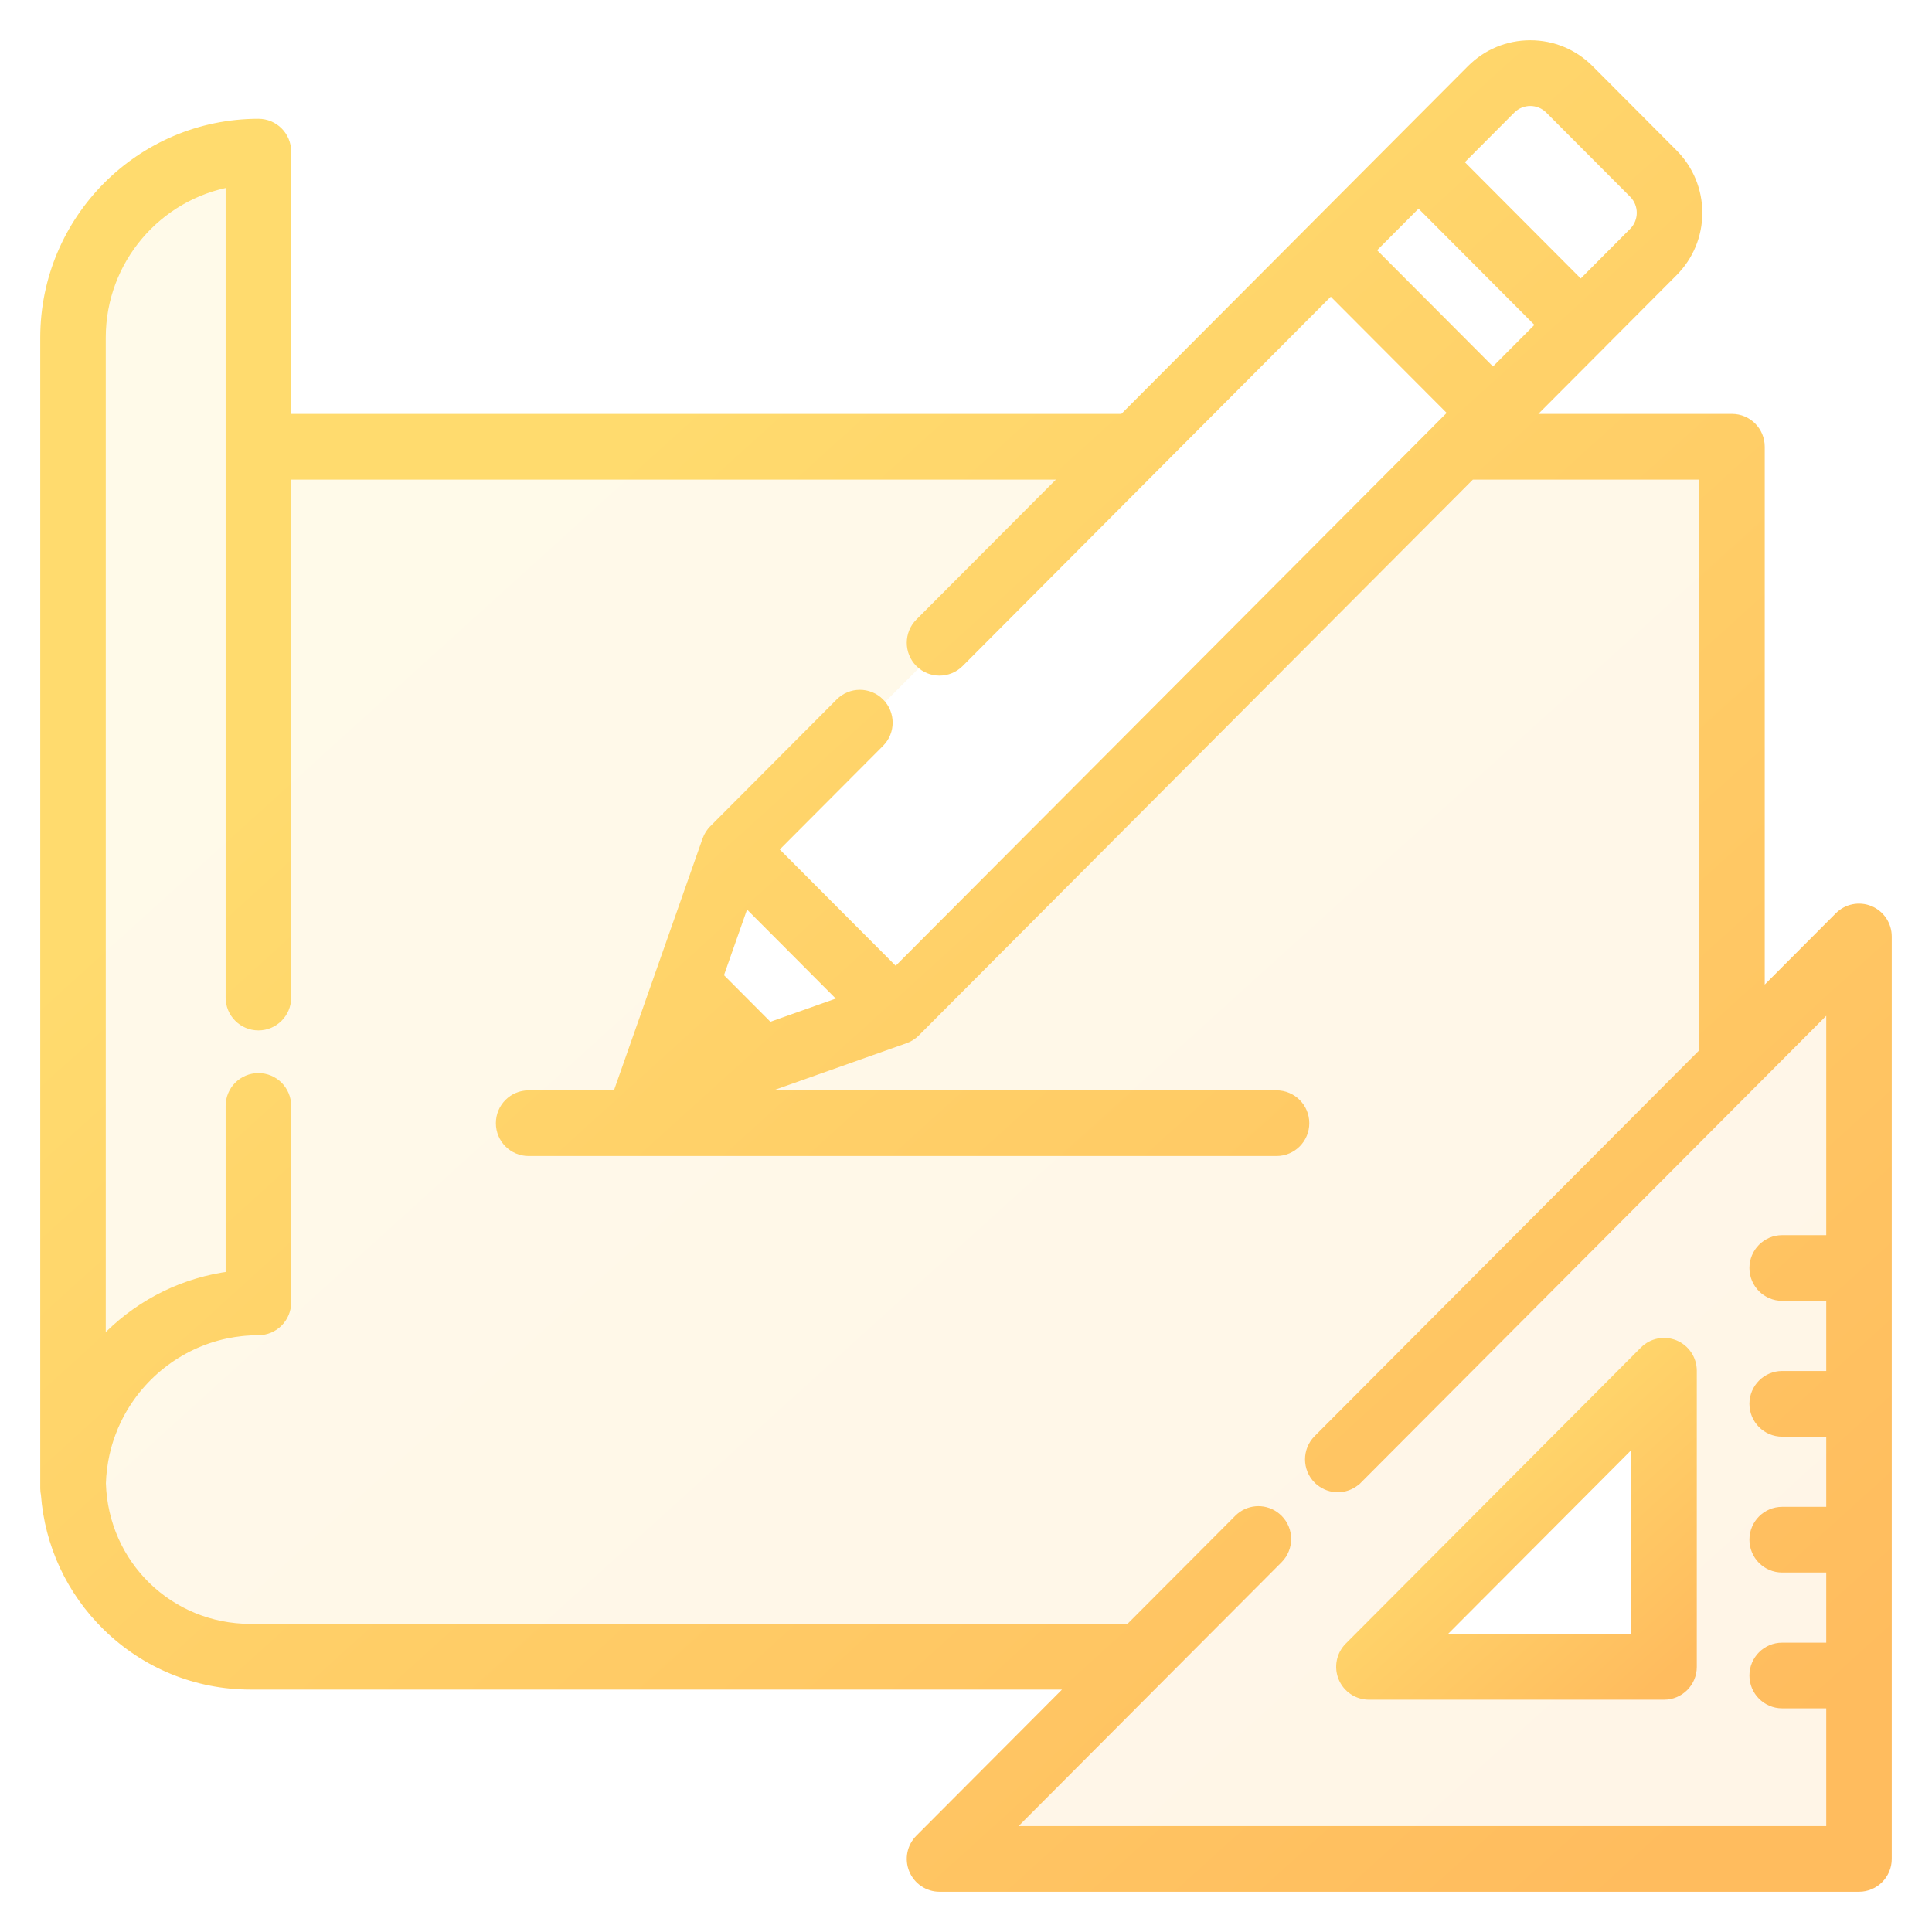
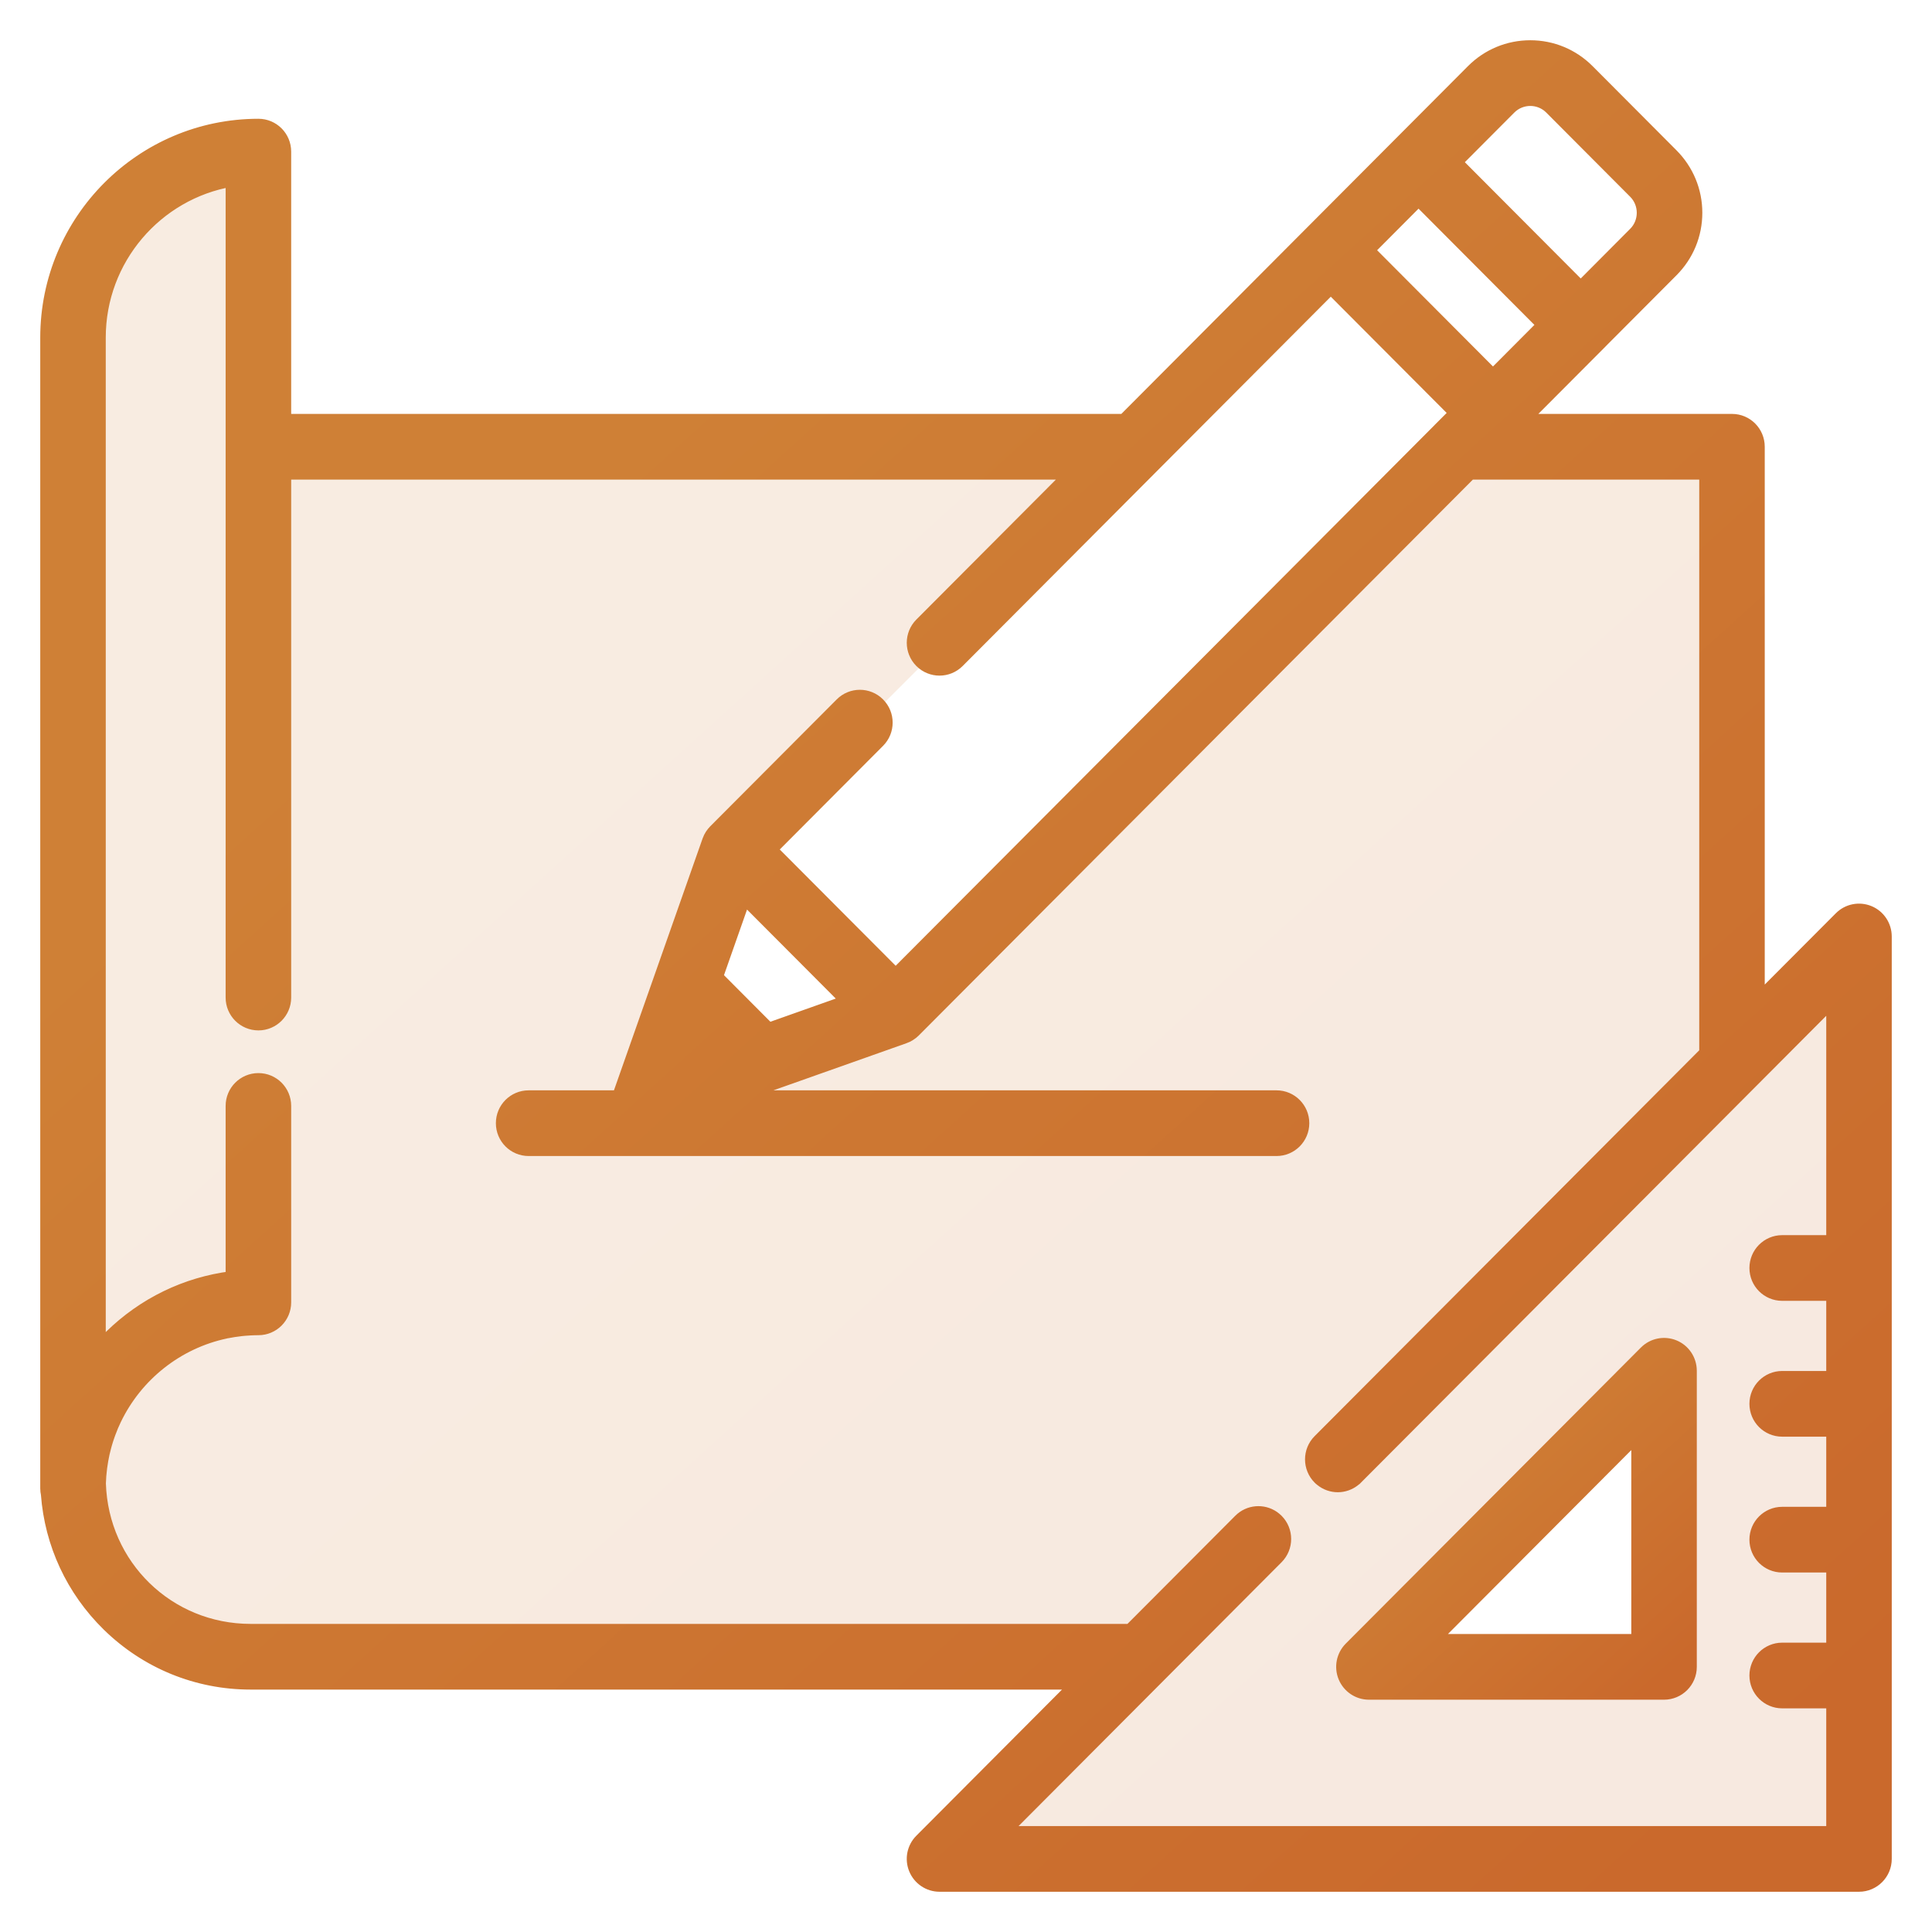
<svg xmlns="http://www.w3.org/2000/svg" width="42" height="42" viewBox="0 0 42 42" fill="none">
  <path opacity="0.15" fill-rule="evenodd" clip-rule="evenodd" d="M40.638 19.814C40.418 19.723 40.166 19.773 39.998 19.942L38.239 21.706V9.712C38.239 9.386 37.977 9.123 37.652 9.123H33.141L34.779 7.48L34.779 7.479L36.357 5.896C36.695 5.557 36.882 5.106 36.882 4.626C36.882 4.147 36.695 3.696 36.357 3.356L34.533 1.526C34.195 1.187 33.745 1 33.267 1C32.789 1 32.339 1.187 32.001 1.526L30.422 3.11L28.515 5.023L24.429 9.123H6.205V3.296C6.205 2.97 5.942 2.707 5.618 2.707C3.071 2.707 1 4.785 1 7.339V32.356C1 32.399 1.005 32.442 1.014 32.483C1.095 33.566 1.562 34.573 2.344 35.338C3.179 36.155 4.281 36.605 5.447 36.605H23.388L20.009 39.995C19.841 40.163 19.791 40.416 19.882 40.636C19.973 40.856 20.187 41 20.424 41H40.413C40.737 41 41 40.736 41 40.411V20.358C41 20.12 40.857 19.905 40.638 19.814ZM32.831 2.359C33.072 2.118 33.463 2.118 33.703 2.359L35.527 4.189C35.767 4.43 35.767 4.822 35.527 5.063L34.364 6.231L31.668 3.526L32.831 2.359ZM30.838 4.359L33.533 7.063L32.456 8.144L29.761 5.44L30.838 4.359ZM18.397 21.76L16.715 22.356L15.595 21.232L16.188 19.544L18.397 21.76ZM35.829 30.171L30.171 35.829C30.108 35.892 30.152 36 30.241 36H36V30.241C36 30.152 35.892 30.108 35.829 30.171ZM16 18.5L19.5 22L32.5 9L29 5.5L16 18.5Z" fill="url(#paint0_linear)" />
  <path d="M36.4 29.255C36.18 29.164 35.928 29.214 35.76 29.383L29.344 35.819C29.176 35.988 29.126 36.241 29.217 36.461C29.308 36.681 29.522 36.825 29.759 36.825H36.175C36.499 36.825 36.762 36.561 36.762 36.236V29.799C36.762 29.561 36.619 29.346 36.4 29.255ZM31.176 35.647L35.588 31.221V35.647H31.176Z" fill="url(#paint1_linear)" stroke="url(#paint2_linear)" stroke-width="0.25" />
  <path d="M40.638 19.814C40.418 19.723 40.166 19.773 39.998 19.942L38.239 21.706V9.712C38.239 9.386 37.977 9.123 37.652 9.123H33.141L34.779 7.48C34.779 7.48 34.779 7.479 34.779 7.479L36.357 5.896C36.695 5.557 36.882 5.106 36.882 4.626C36.882 4.147 36.695 3.696 36.357 3.356L34.533 1.526C34.195 1.187 33.745 1 33.267 1C32.789 1 32.339 1.187 32.001 1.526L30.422 3.11L28.515 5.023L24.429 9.123H6.205V3.296C6.205 2.97 5.942 2.707 5.618 2.707C3.071 2.707 1 4.785 1 7.339V32.356C1 32.399 1.005 32.442 1.014 32.483C1.095 33.566 1.562 34.573 2.344 35.338C3.179 36.155 4.281 36.605 5.447 36.605H23.388L20.009 39.995C19.841 40.163 19.791 40.416 19.882 40.636C19.973 40.856 20.187 41 20.424 41H40.413C40.737 41 41 40.736 41 40.411V20.358C41 20.12 40.857 19.905 40.638 19.814ZM32.831 2.359C33.072 2.118 33.463 2.118 33.703 2.359L35.527 4.189C35.767 4.43 35.767 4.822 35.527 5.063L34.364 6.231L31.668 3.526L32.831 2.359ZM30.838 4.359L33.533 7.063L32.456 8.144L29.761 5.44L30.838 4.359ZM39.826 26.976H38.743C38.419 26.976 38.156 27.24 38.156 27.565C38.156 27.891 38.419 28.154 38.743 28.154H39.826V29.929H38.743C38.419 29.929 38.156 30.193 38.156 30.518C38.156 30.844 38.419 31.107 38.743 31.107H39.826V32.882H38.743C38.419 32.882 38.156 33.146 38.156 33.471C38.156 33.797 38.419 34.06 38.743 34.06H39.826V35.835H38.743C38.419 35.835 38.156 36.099 38.156 36.424C38.156 36.749 38.419 37.013 38.743 37.013H39.826V39.822H21.842L27.772 33.873C28.001 33.643 28.001 33.27 27.772 33.04C27.746 33.014 27.717 32.991 27.688 32.97C27.459 32.813 27.145 32.836 26.942 33.04L24.562 35.427H5.448C3.667 35.427 2.233 34.032 2.177 32.249C2.18 32.137 2.189 32.026 2.203 31.917C2.203 31.916 2.203 31.915 2.203 31.915C2.21 31.863 2.218 31.811 2.227 31.759C2.228 31.753 2.229 31.747 2.23 31.741C2.238 31.695 2.247 31.65 2.257 31.604C2.26 31.591 2.263 31.579 2.266 31.566C2.275 31.527 2.285 31.489 2.295 31.451C2.3 31.43 2.306 31.41 2.312 31.389C2.321 31.359 2.33 31.329 2.339 31.3C2.349 31.27 2.359 31.241 2.369 31.212C2.376 31.192 2.383 31.171 2.391 31.151C2.405 31.112 2.42 31.074 2.436 31.036C2.44 31.025 2.445 31.014 2.449 31.003C2.469 30.956 2.49 30.91 2.512 30.864C2.513 30.862 2.514 30.86 2.515 30.858C2.974 29.905 3.858 29.194 4.917 28.973C4.92 28.973 4.923 28.972 4.926 28.971C4.975 28.961 5.024 28.953 5.073 28.945C5.082 28.944 5.09 28.942 5.098 28.941C5.143 28.934 5.188 28.928 5.233 28.923C5.246 28.922 5.258 28.92 5.271 28.919C5.314 28.914 5.358 28.912 5.402 28.909C5.416 28.908 5.43 28.906 5.444 28.906C5.501 28.903 5.559 28.901 5.618 28.901C5.942 28.901 6.205 28.638 6.205 28.312V24.042C6.205 23.716 5.942 23.453 5.618 23.453C5.293 23.453 5.03 23.716 5.03 24.042V27.76C4.039 27.886 3.119 28.33 2.393 29.041C2.317 29.115 2.245 29.193 2.174 29.272V7.339C2.174 5.635 3.41 4.215 5.03 3.935V21.686C5.03 22.011 5.293 22.275 5.618 22.275C5.942 22.275 6.205 22.011 6.205 21.686V10.301H23.255L20.009 13.557C19.78 13.787 19.78 14.16 20.009 14.39C20.238 14.62 20.61 14.62 20.839 14.39L25.087 10.128C25.087 10.128 25.087 10.128 25.087 10.128L28.93 6.273L31.626 8.977L31.309 9.294C31.309 9.295 31.309 9.295 31.309 9.295L19.471 21.172L16.775 18.467L19.108 16.126C19.338 15.896 19.338 15.523 19.108 15.293C18.879 15.063 18.507 15.063 18.278 15.293L15.529 18.051C15.515 18.066 15.501 18.081 15.488 18.097C15.484 18.102 15.48 18.108 15.476 18.114C15.468 18.125 15.46 18.136 15.452 18.147C15.448 18.154 15.444 18.161 15.44 18.168C15.433 18.179 15.427 18.19 15.421 18.201C15.418 18.209 15.414 18.216 15.411 18.224C15.405 18.235 15.401 18.247 15.396 18.259C15.395 18.263 15.393 18.267 15.391 18.271L14.247 21.522L13.467 23.738C13.457 23.768 13.45 23.798 13.444 23.828H11.492C11.167 23.828 10.905 24.092 10.905 24.417C10.905 24.742 11.167 25.006 11.492 25.006H27.75C28.075 25.006 28.338 24.742 28.338 24.417C28.338 24.092 28.075 23.828 27.75 23.828H16.085L19.666 22.56C19.669 22.559 19.672 22.557 19.675 22.556C19.689 22.551 19.702 22.545 19.716 22.539C19.721 22.537 19.727 22.534 19.732 22.532C19.746 22.525 19.76 22.517 19.773 22.509C19.778 22.506 19.782 22.503 19.786 22.501C19.801 22.492 19.814 22.482 19.828 22.471C19.831 22.469 19.835 22.466 19.838 22.464C19.854 22.45 19.87 22.436 19.886 22.421L31.967 10.301H37.065V22.884L28.667 31.309C28.438 31.539 28.438 31.912 28.667 32.142C28.681 32.156 28.696 32.17 28.712 32.182C28.819 32.27 28.951 32.315 29.082 32.315C29.214 32.315 29.345 32.27 29.453 32.182C29.468 32.17 29.483 32.156 29.497 32.142L29.498 32.142L39.826 21.78V26.976ZM18.397 21.76L16.715 22.356L15.595 21.232L16.188 19.544L18.397 21.76Z" fill="url(#paint3_linear)" stroke="url(#paint4_linear)" stroke-width="0.25" />
  <defs>
    <linearGradient id="paint0_linear" x1="3.267" y1="1" x2="37.8" y2="39.133" gradientUnits="userSpaceOnUse">
-       <stop offset="0.259" stop-color="#FFDB6E" />
-       <stop offset="1" stop-color="#FFBC5E" />
+       <stop offset="0.259" stop-color="#cf8036" />
+       <stop offset="1" stop-color="#ca692c" />
    </linearGradient>
    <linearGradient id="paint1_linear" x1="29.602" y1="29.21" x2="36.178" y2="36.448" gradientUnits="userSpaceOnUse">
-       <stop offset="0.259" stop-color="#FFDB6E" />
-       <stop offset="1" stop-color="#FFBC5E" />
+       <stop offset="0.259" stop-color="#cf8036" />
+       <stop offset="1" stop-color="#ca692c" />
    </linearGradient>
    <linearGradient id="paint2_linear" x1="29.602" y1="29.21" x2="36.178" y2="36.448" gradientUnits="userSpaceOnUse">
-       <stop offset="0.259" stop-color="#FFDB6E" />
-       <stop offset="1" stop-color="#FFBC5E" />
+       <stop offset="0.259" stop-color="#cf8036" />
+       <stop offset="1" stop-color="#ca692c" />
    </linearGradient>
    <linearGradient id="paint3_linear" x1="3.267" y1="1" x2="37.8" y2="39.133" gradientUnits="userSpaceOnUse">
-       <stop offset="0.259" stop-color="#FFDB6E" />
-       <stop offset="1" stop-color="#FFBC5E" />
+       <stop offset="0.259" stop-color="#cf8036" />
+       <stop offset="1" stop-color="#ca692c" />
    </linearGradient>
    <linearGradient id="paint4_linear" x1="3.267" y1="1" x2="37.8" y2="39.133" gradientUnits="userSpaceOnUse">
-       <stop offset="0.259" stop-color="#FFDB6E" />
-       <stop offset="1" stop-color="#FFBC5E" />
+       <stop offset="0.259" stop-color="#cf8036" />
+       <stop offset="1" stop-color="#ca692c" />
    </linearGradient>
  </defs>
</svg>
